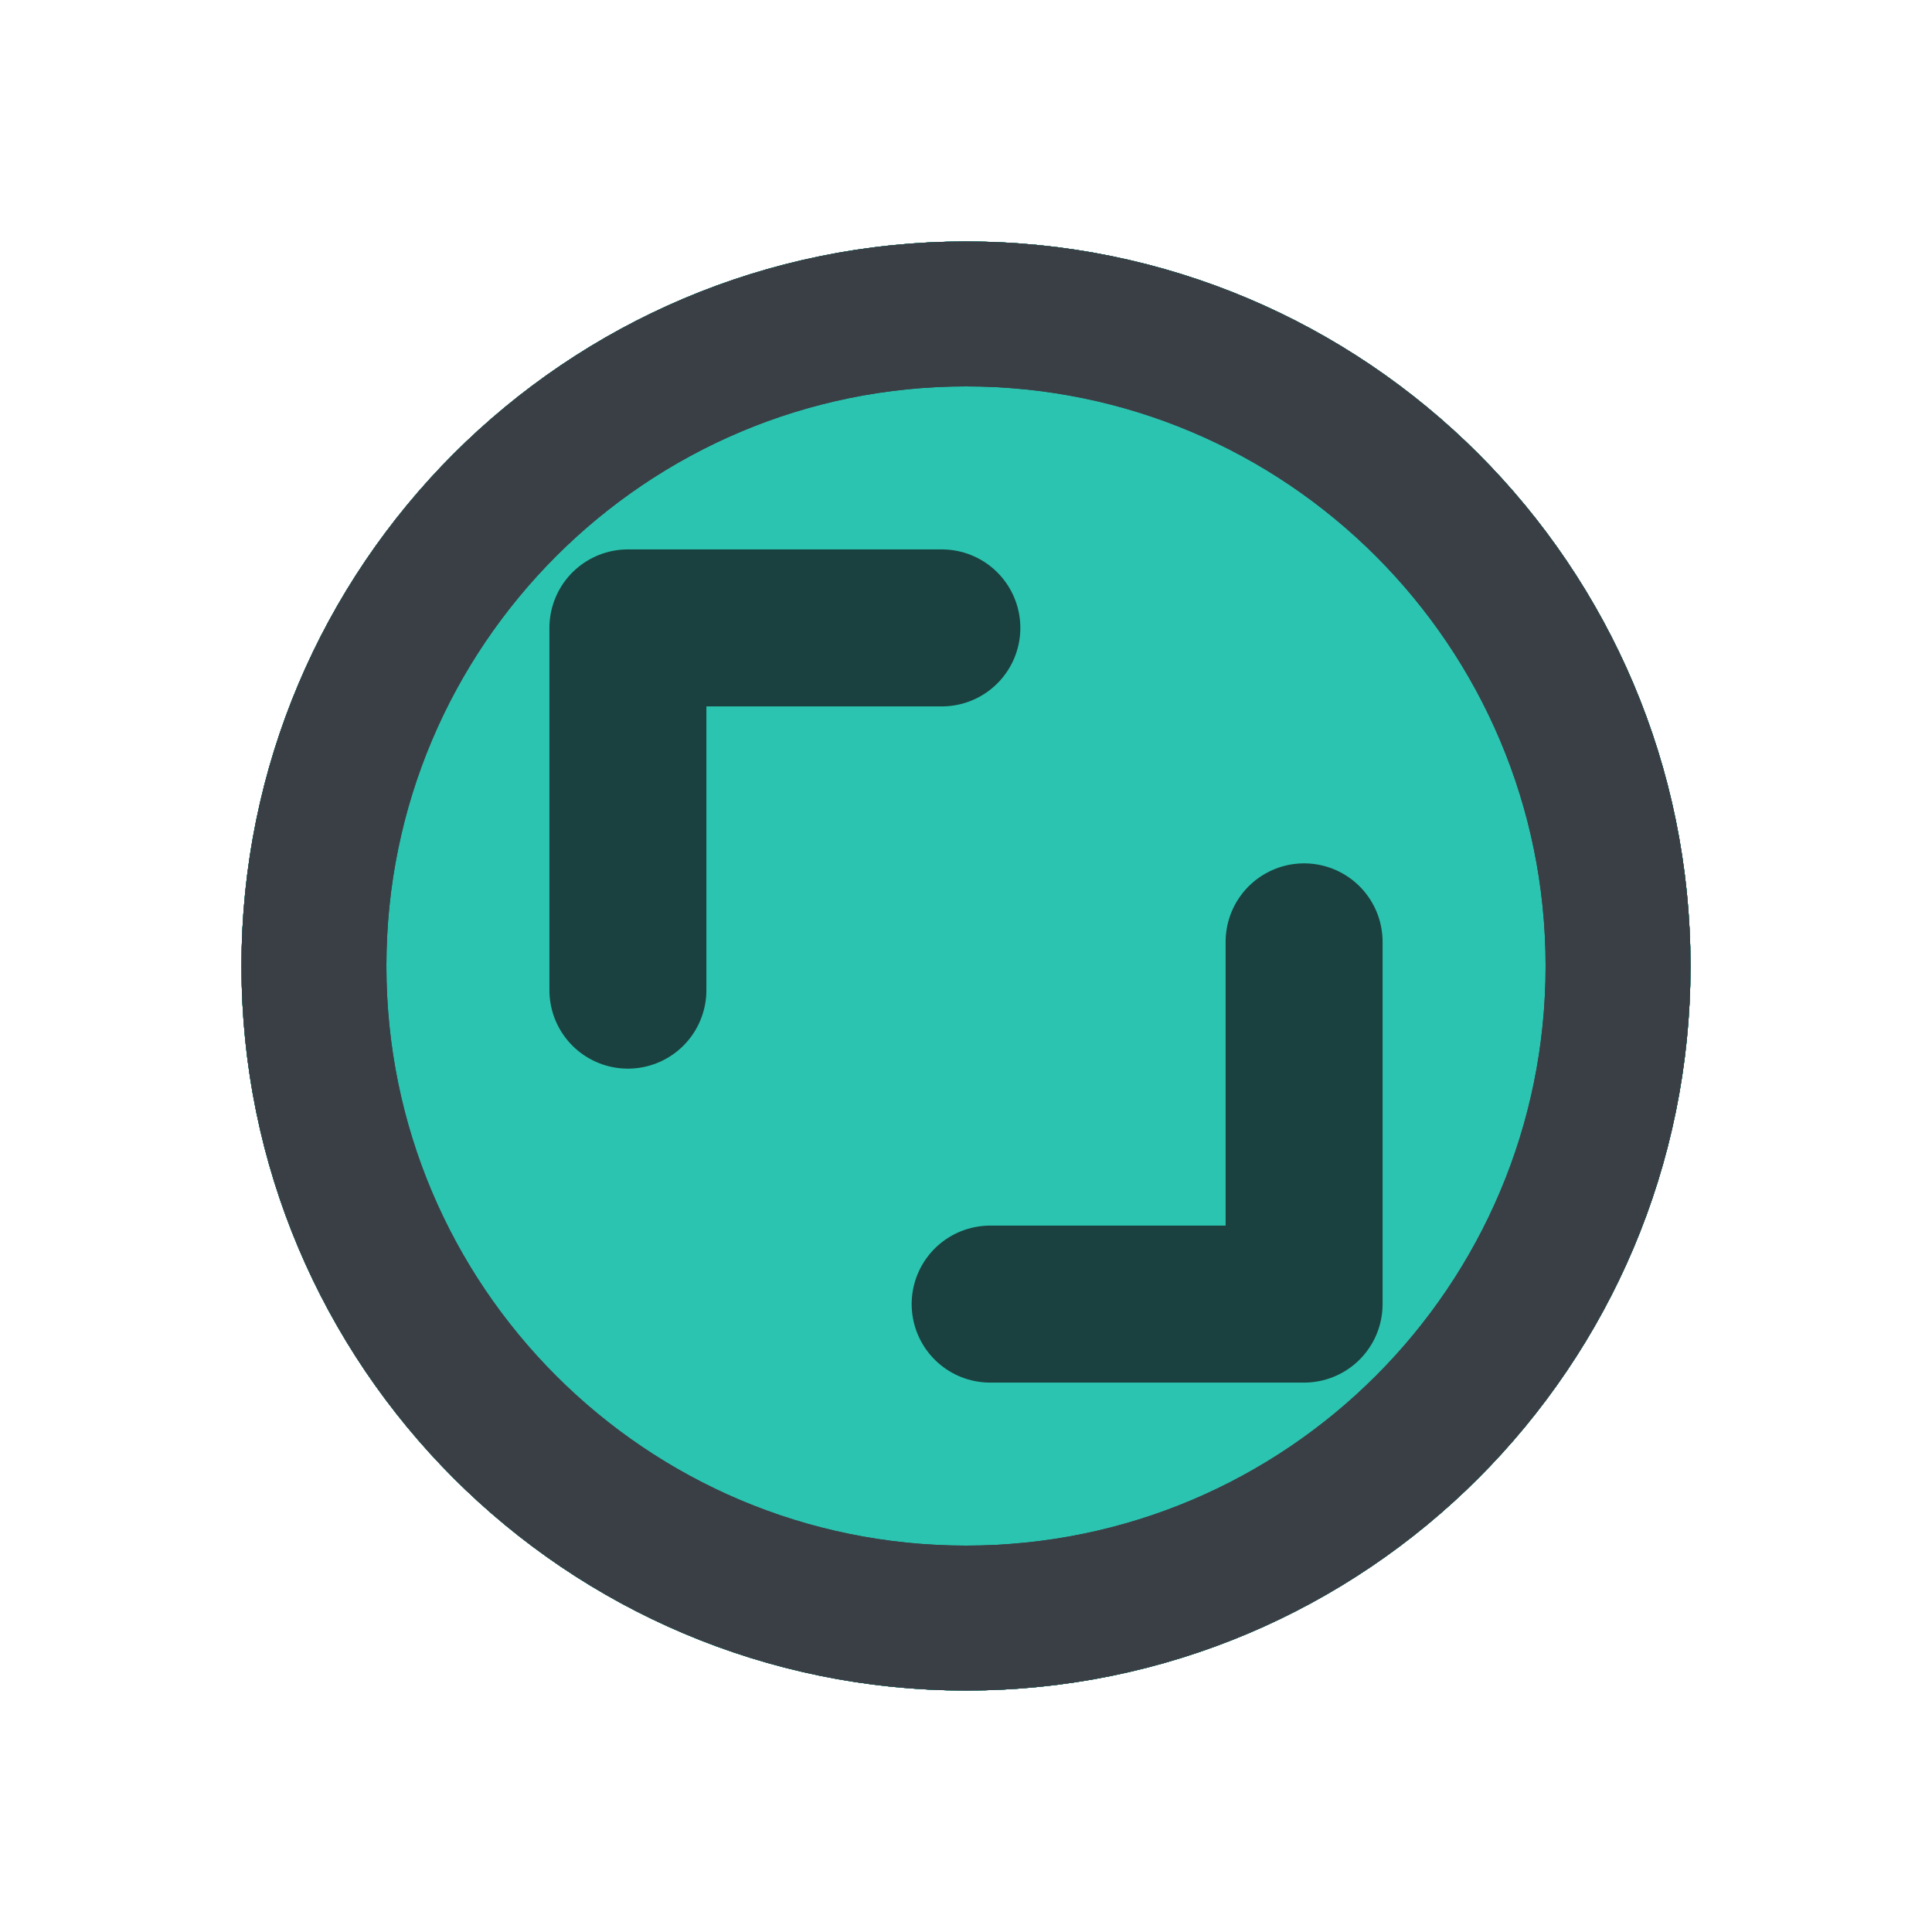
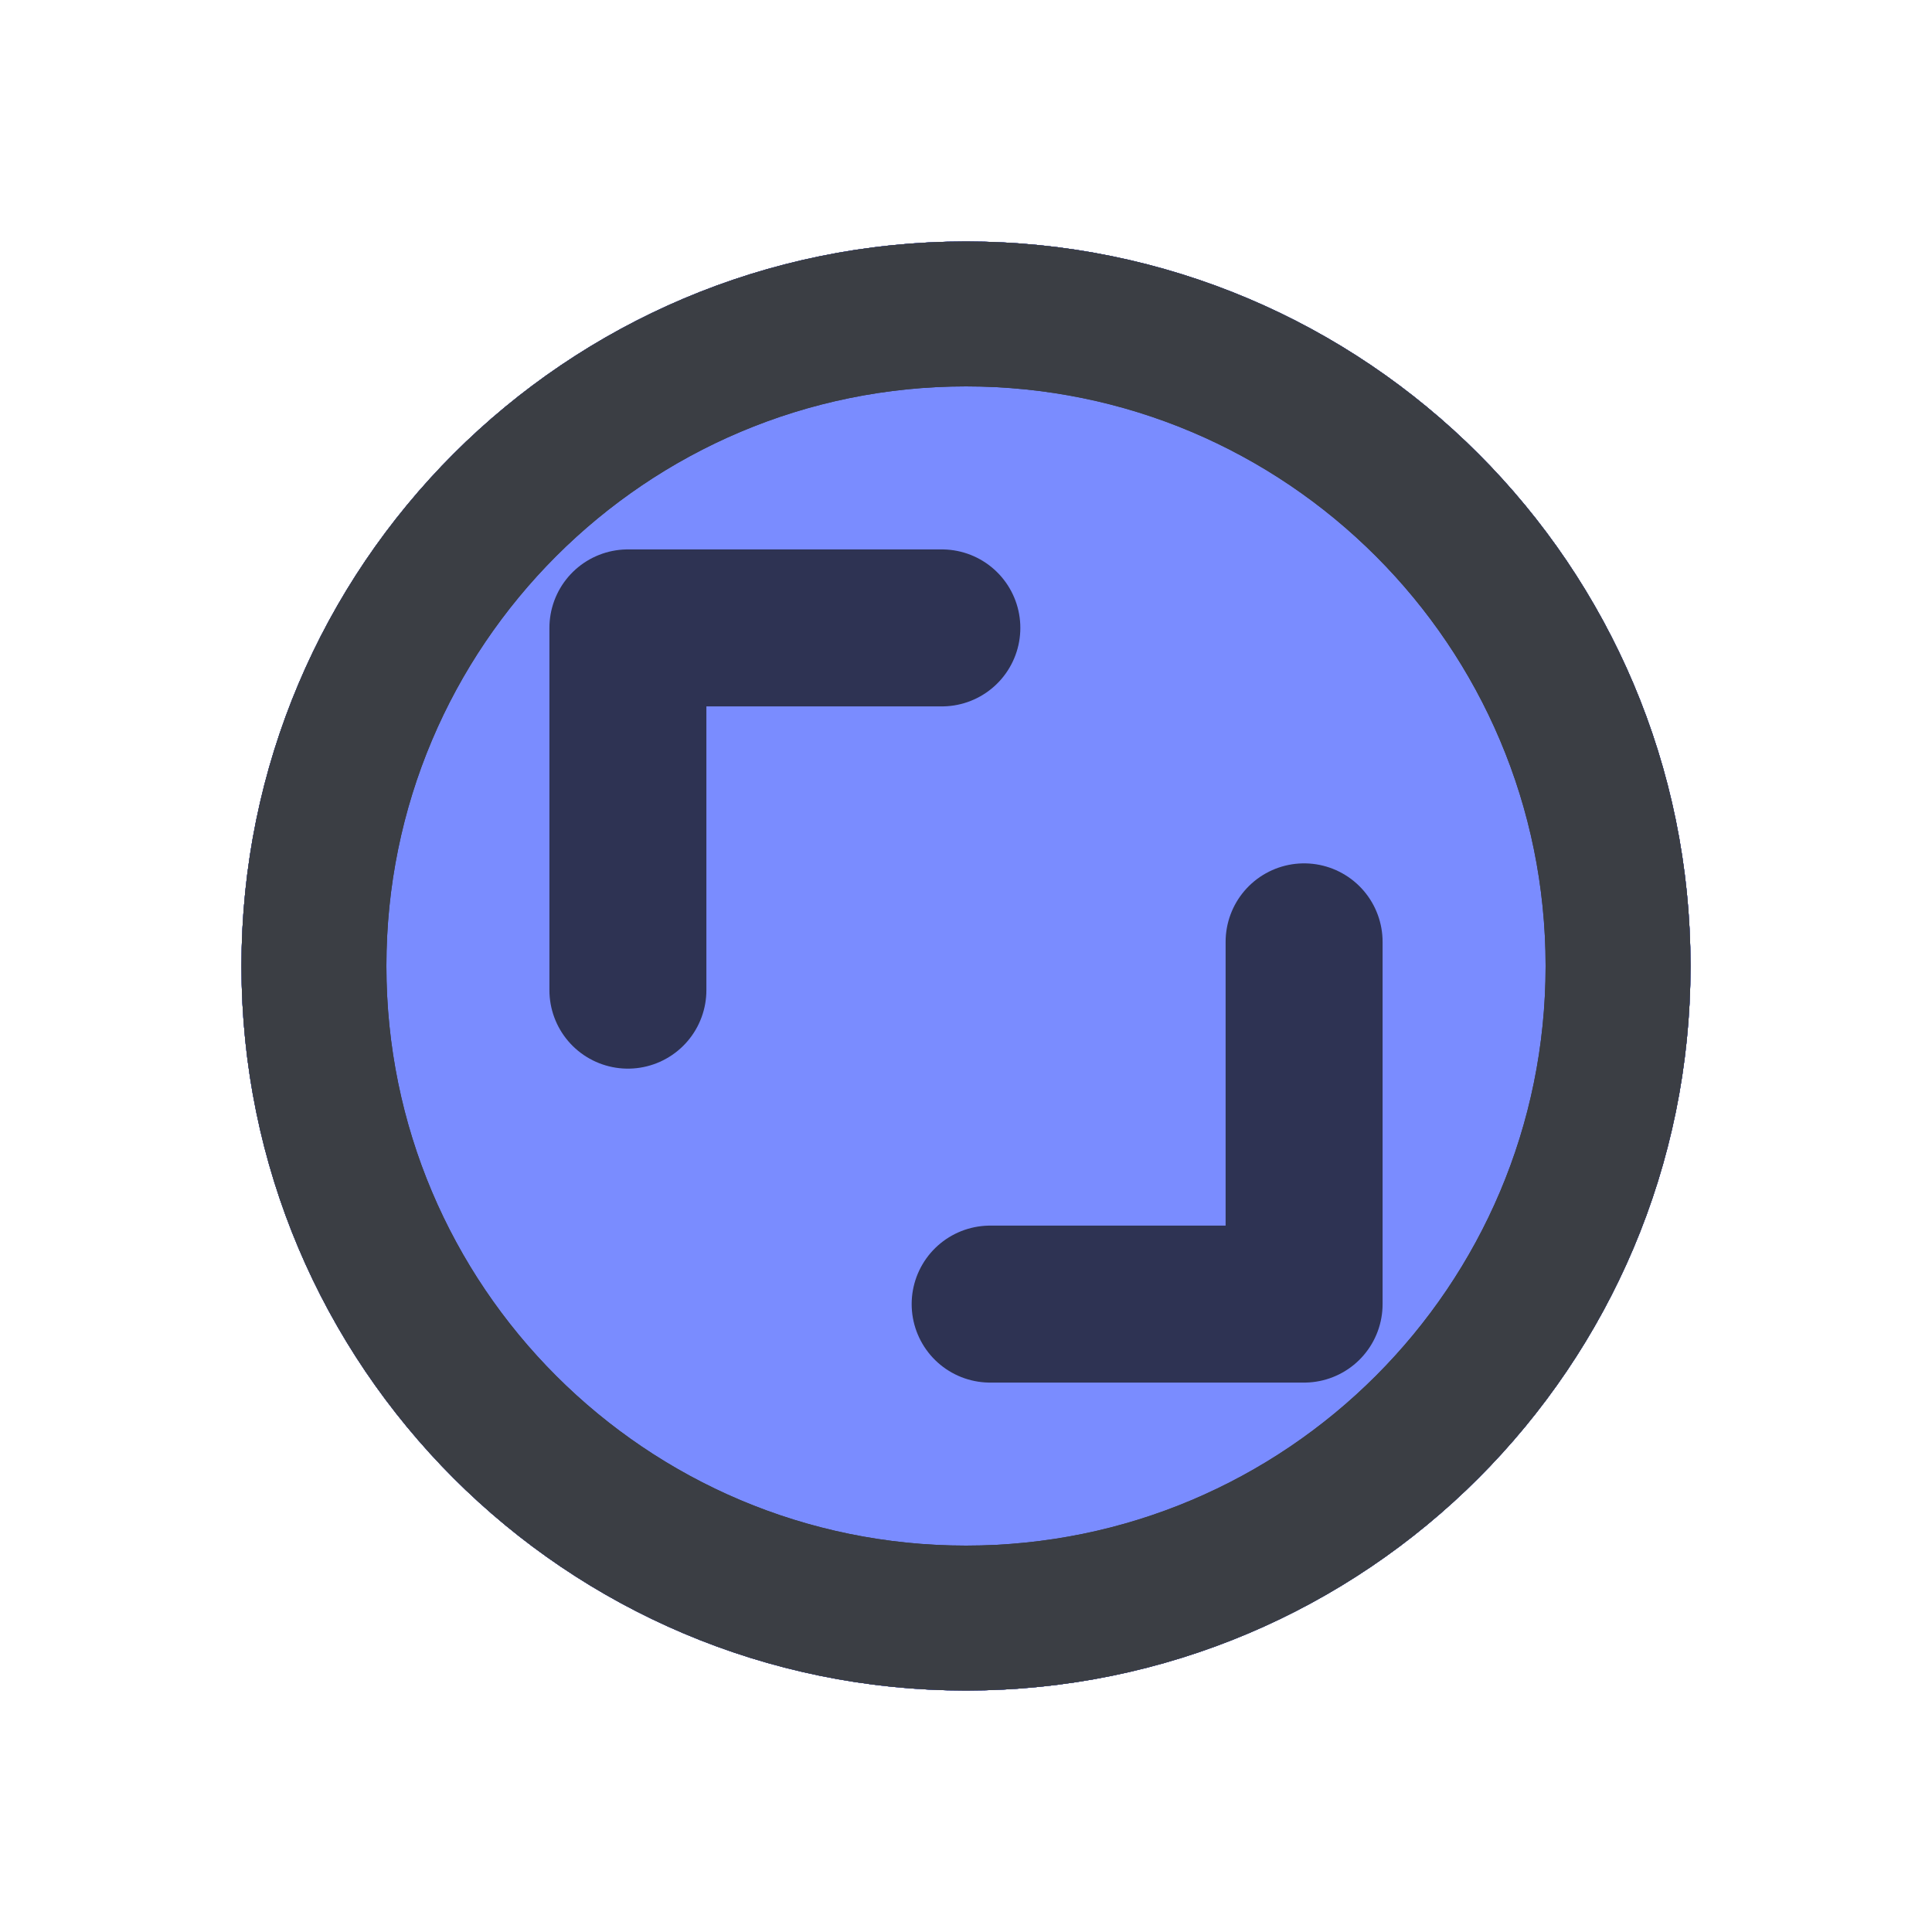
<svg xmlns="http://www.w3.org/2000/svg" width="16" height="16" viewBox="0 0 16 16">
  <g id="active-center">
    <rect x="0" y="0" width="16" height="16" fill="none" stroke="none" />
-     <circle cx="8.0" cy="8.0" r="6" fill="#3A3F46" />
+     <circle cx="8.0" cy="8.0" r="6" fill="#3B3E44" />
  </g>
  <g id="hover-center">
    <rect x="0" y="0" width="16" height="16" fill="none" stroke="none" />
-     <circle cx="8.0" cy="8.0" r="6" fill="#2BC4B0" />
+     <circle cx="8.0" cy="8.0" r="6" fill="#7A8CFF" />
    <path d="M5.2 8.2V5.2H7.8M10.8 7.8V10.8H8.2" fill="none" stroke="#14161A" stroke-width="1.3" stroke-linecap="round" stroke-linejoin="round" stroke-opacity="0.75" />
  </g>
  <g id="pressed-center">
    <rect x="0" y="0" width="16" height="16" fill="none" stroke="none" />
-     <circle cx="8.0" cy="8.0" r="6" fill="#2BC4B0" />
+     <circle cx="8.0" cy="8.0" r="6" fill="#7A8CFF" />
    <circle cx="8.0" cy="8.0" r="6" fill="#000000" fill-opacity="0.18" />
    <path d="M5.2 8.2V5.2H7.8M10.8 7.8V10.8H8.2" fill="none" stroke="#14161A" stroke-width="1.3" stroke-linecap="round" stroke-linejoin="round" stroke-opacity="0.75" />
  </g>
  <g id="inactive-center">
    <rect x="0" y="0" width="16" height="16" fill="none" stroke="none" />
-     <circle cx="8.0" cy="8.0" r="5.4" fill="none" stroke="#3A3F46" stroke-width="1.2" />
+     <circle cx="8.0" cy="8.0" r="5.4" fill="none" stroke="#3B3E44" stroke-width="1.2" />
  </g>
  <g id="hover-inactive-center">
    <rect x="0" y="0" width="16" height="16" fill="none" stroke="none" />
-     <circle cx="8.0" cy="8.0" r="6" fill="#2BC4B0" />
+     <circle cx="8.0" cy="8.0" r="6" fill="#7A8CFF" />
    <path d="M5.2 8.2V5.2H7.8M10.8 7.8V10.8H8.2" fill="none" stroke="#14161A" stroke-width="1.3" stroke-linecap="round" stroke-linejoin="round" stroke-opacity="0.75" />
  </g>
  <g id="pressed-inactive-center">
    <rect x="0" y="0" width="16" height="16" fill="none" stroke="none" />
-     <circle cx="8.0" cy="8.0" r="6" fill="#2BC4B0" />
+     <circle cx="8.0" cy="8.0" r="6" fill="#7A8CFF" />
    <path d="M5.2 8.2V5.2H7.8M10.8 7.8V10.8H8.2" fill="none" stroke="#14161A" stroke-width="1.3" stroke-linecap="round" stroke-linejoin="round" stroke-opacity="0.75" />
  </g>
  <g id="deactivated-center">
    <rect x="0" y="0" width="16" height="16" fill="none" stroke="none" />
-     <circle cx="8.0" cy="8.0" r="5.4" fill="none" stroke="#3A3F46" stroke-width="1.2" />
+     <circle cx="8.0" cy="8.0" r="5.4" fill="none" stroke="#3B3E44" stroke-width="1.2" />
  </g>
  <g id="deactivated-inactive-center">
    <rect x="0" y="0" width="16" height="16" fill="none" stroke="none" />
-     <circle cx="8.0" cy="8.0" r="5.4" fill="none" stroke="#3A3F46" stroke-width="1.2" />
+     <circle cx="8.0" cy="8.0" r="5.4" fill="none" stroke="#3B3E44" stroke-width="1.2" />
  </g>
</svg>
